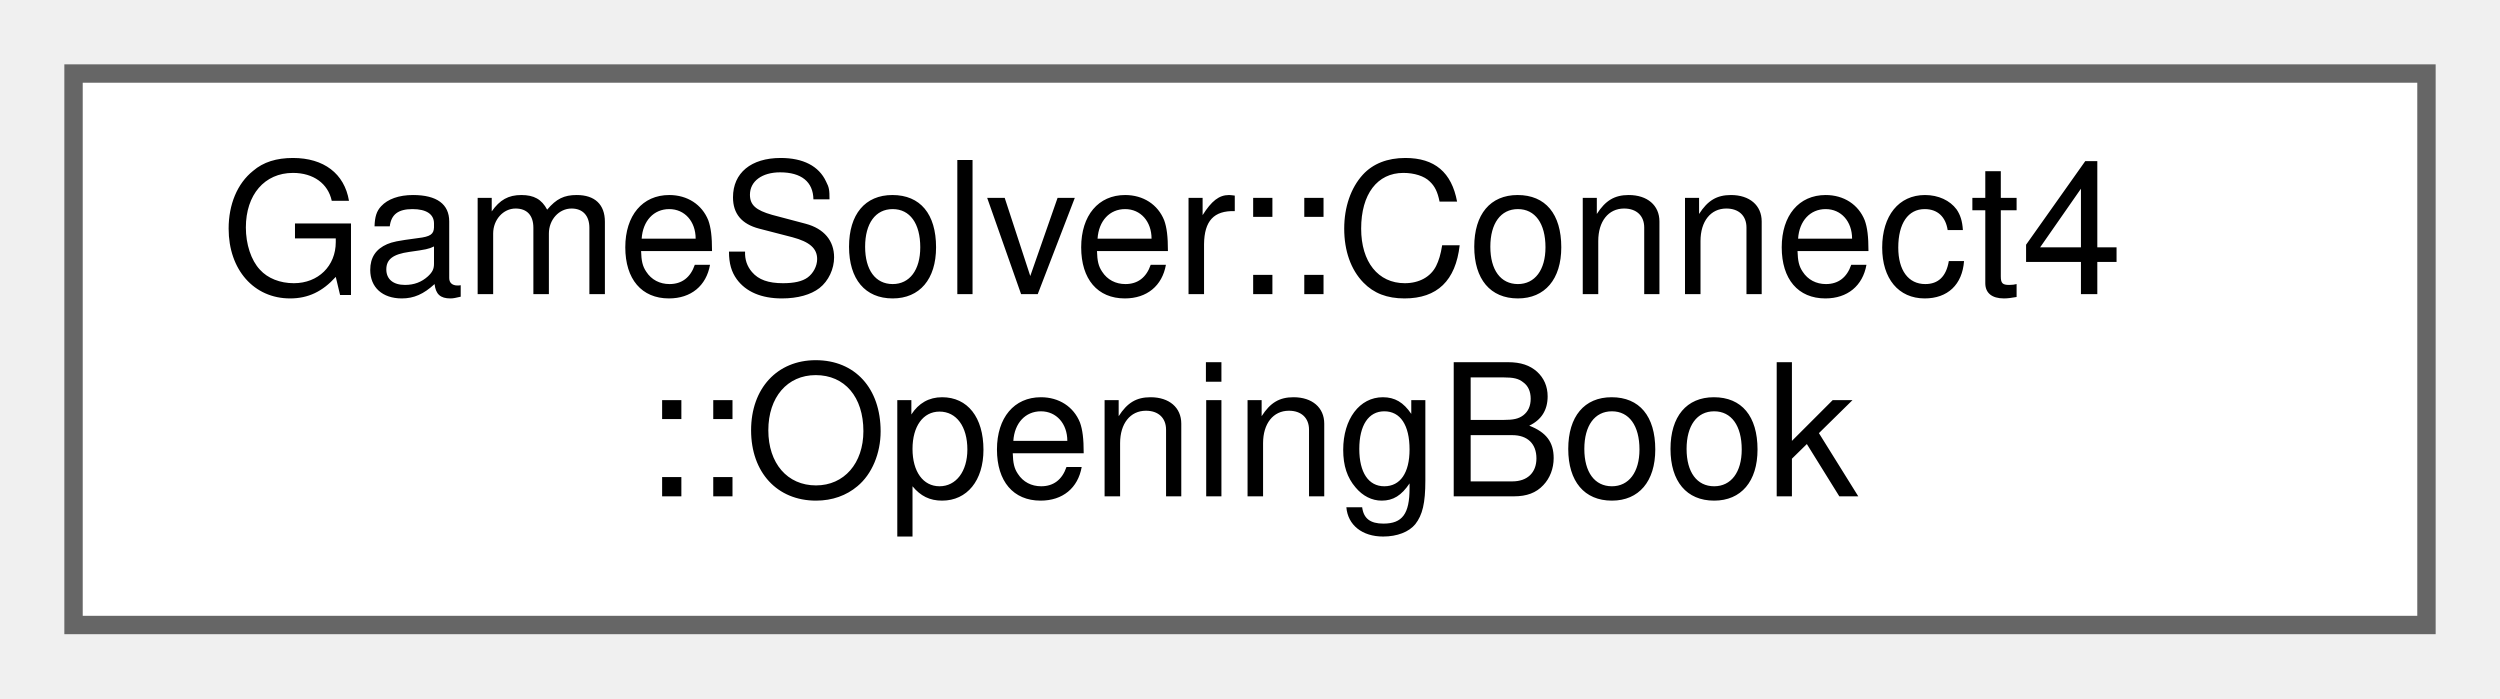
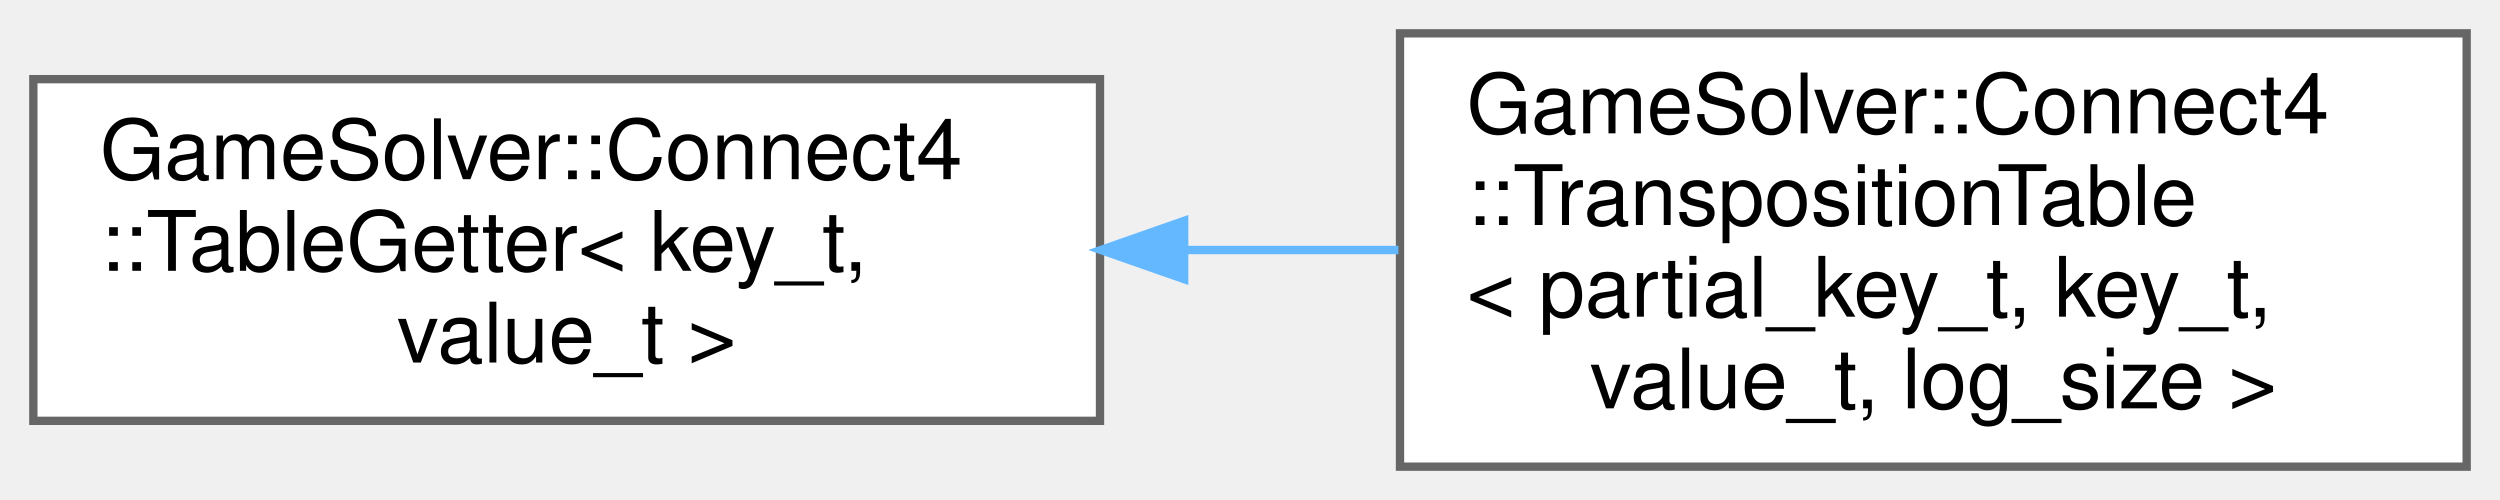
- <svg xmlns="http://www.w3.org/2000/svg" xmlns:xlink="http://www.w3.org/1999/xlink" width="136pt" height="38pt" viewBox="0.00 0.00 136.00 38.00">
-   <g id="graph0" class="graph" transform="scale(1 1) rotate(0) translate(4 34)">
+ <svg xmlns="http://www.w3.org/2000/svg" xmlns:xlink="http://www.w3.org/1999/xlink" width="300pt" height="60pt" viewBox="0.00 0.00 300.00 60.00">
+   <g id="graph0" class="graph" transform="scale(1 1) rotate(0) translate(4 56)">
    <g id="Node000000" class="node">
      <g id="a_Node000000">
-         <a xlink:href="d3/d78/classGameSolver_1_1Connect4_1_1OpeningBook.html" target="_top" xlink:title=" ">
-           <polygon fill="white" stroke="#666666" points="128,-30 0,-30 0,0 128,0 128,-30" />
-           <text text-anchor="start" x="8" y="-18" font-family="Helvetica,sans-Serif" font-size="10.00">GameSolver::Connect4</text>
-           <text text-anchor="middle" x="64" y="-7" font-family="Helvetica,sans-Serif" font-size="10.00">::OpeningBook</text>
+         <a xlink:href="classGameSolver_1_1Connect4_1_1TableGetter.html" target="_top" xlink:title="Abstrac interface for the Transposition Table get function.">
+           <polygon fill="white" stroke="#666666" points="128,-46.5 0,-46.5 0,-5.5 128,-5.5 128,-46.5" />
+           <text text-anchor="start" x="8" y="-34.5" font-family="Helvetica,sans-Serif" font-size="10.00">GameSolver::Connect4</text>
+           <text text-anchor="start" x="8" y="-23.5" font-family="Helvetica,sans-Serif" font-size="10.00">::TableGetter&lt; key_t,</text>
+           <text text-anchor="middle" x="64" y="-12.5" font-family="Helvetica,sans-Serif" font-size="10.00"> value_t &gt;</text>
+         </a>
+       </g>
+     </g>
+     <g id="Node000001" class="node">
+       <g id="a_Node000001">
+         <a xlink:href="classGameSolver_1_1Connect4_1_1TranspositionTable.html" target="_top" xlink:title="Transposition Table is a simple hash map with fixed storage size.">
+           <polygon fill="white" stroke="#666666" points="292,-52 164,-52 164,0 292,0 292,-52" />
+           <text text-anchor="start" x="172" y="-40" font-family="Helvetica,sans-Serif" font-size="10.00">GameSolver::Connect4</text>
+           <text text-anchor="start" x="172" y="-29" font-family="Helvetica,sans-Serif" font-size="10.00">::TranspositionTable</text>
+           <text text-anchor="start" x="172" y="-18" font-family="Helvetica,sans-Serif" font-size="10.00">&lt; partial_key_t, key_t,</text>
+           <text text-anchor="middle" x="228" y="-7" font-family="Helvetica,sans-Serif" font-size="10.00"> value_t, log_size &gt;</text>
+         </a>
+       </g>
+     </g>
+     <g id="edge1_Node000000_Node000001" class="edge">
+       <g id="a_edge1_Node000000_Node000001">
+         <a xlink:title=" ">
+           <path fill="none" stroke="#63b8ff" d="M138.37,-26C146.86,-26 155.47,-26 163.81,-26" />
+           <polygon fill="#63b8ff" stroke="#63b8ff" points="138.1,-22.5 128.1,-26 138.1,-29.5 138.1,-22.5" />
        </a>
      </g>
    </g>
  </g>
</svg>
